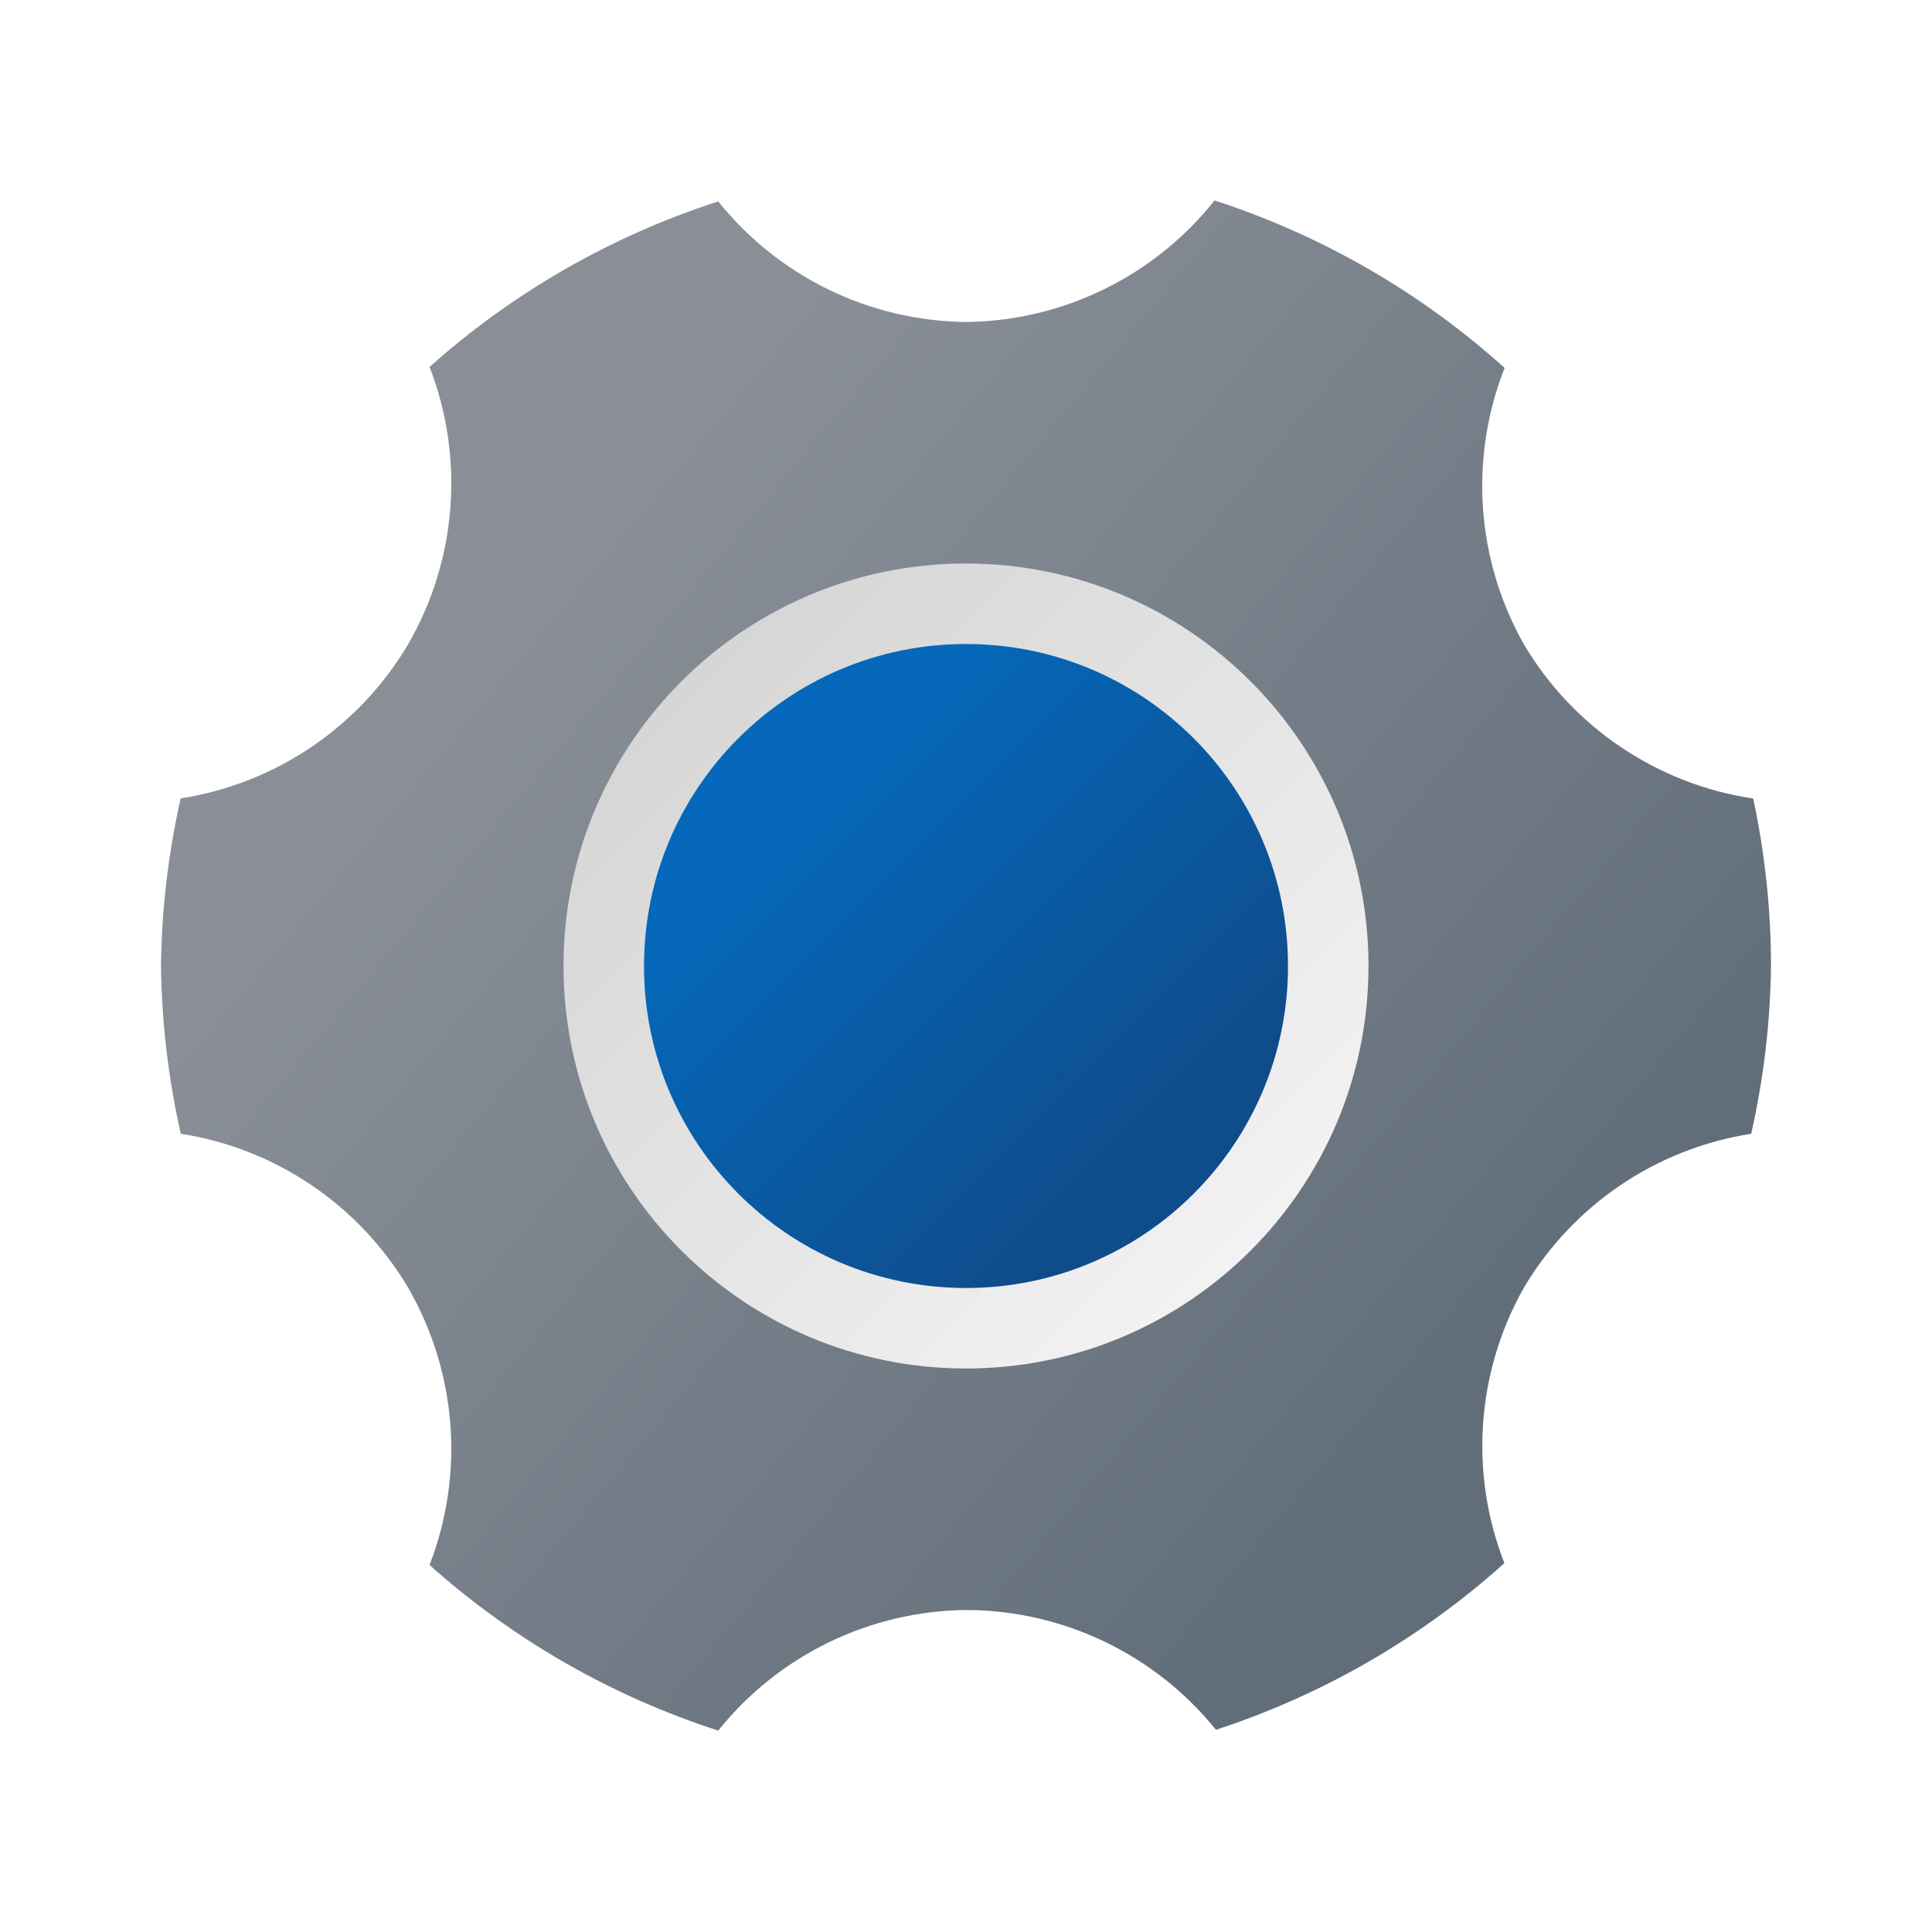
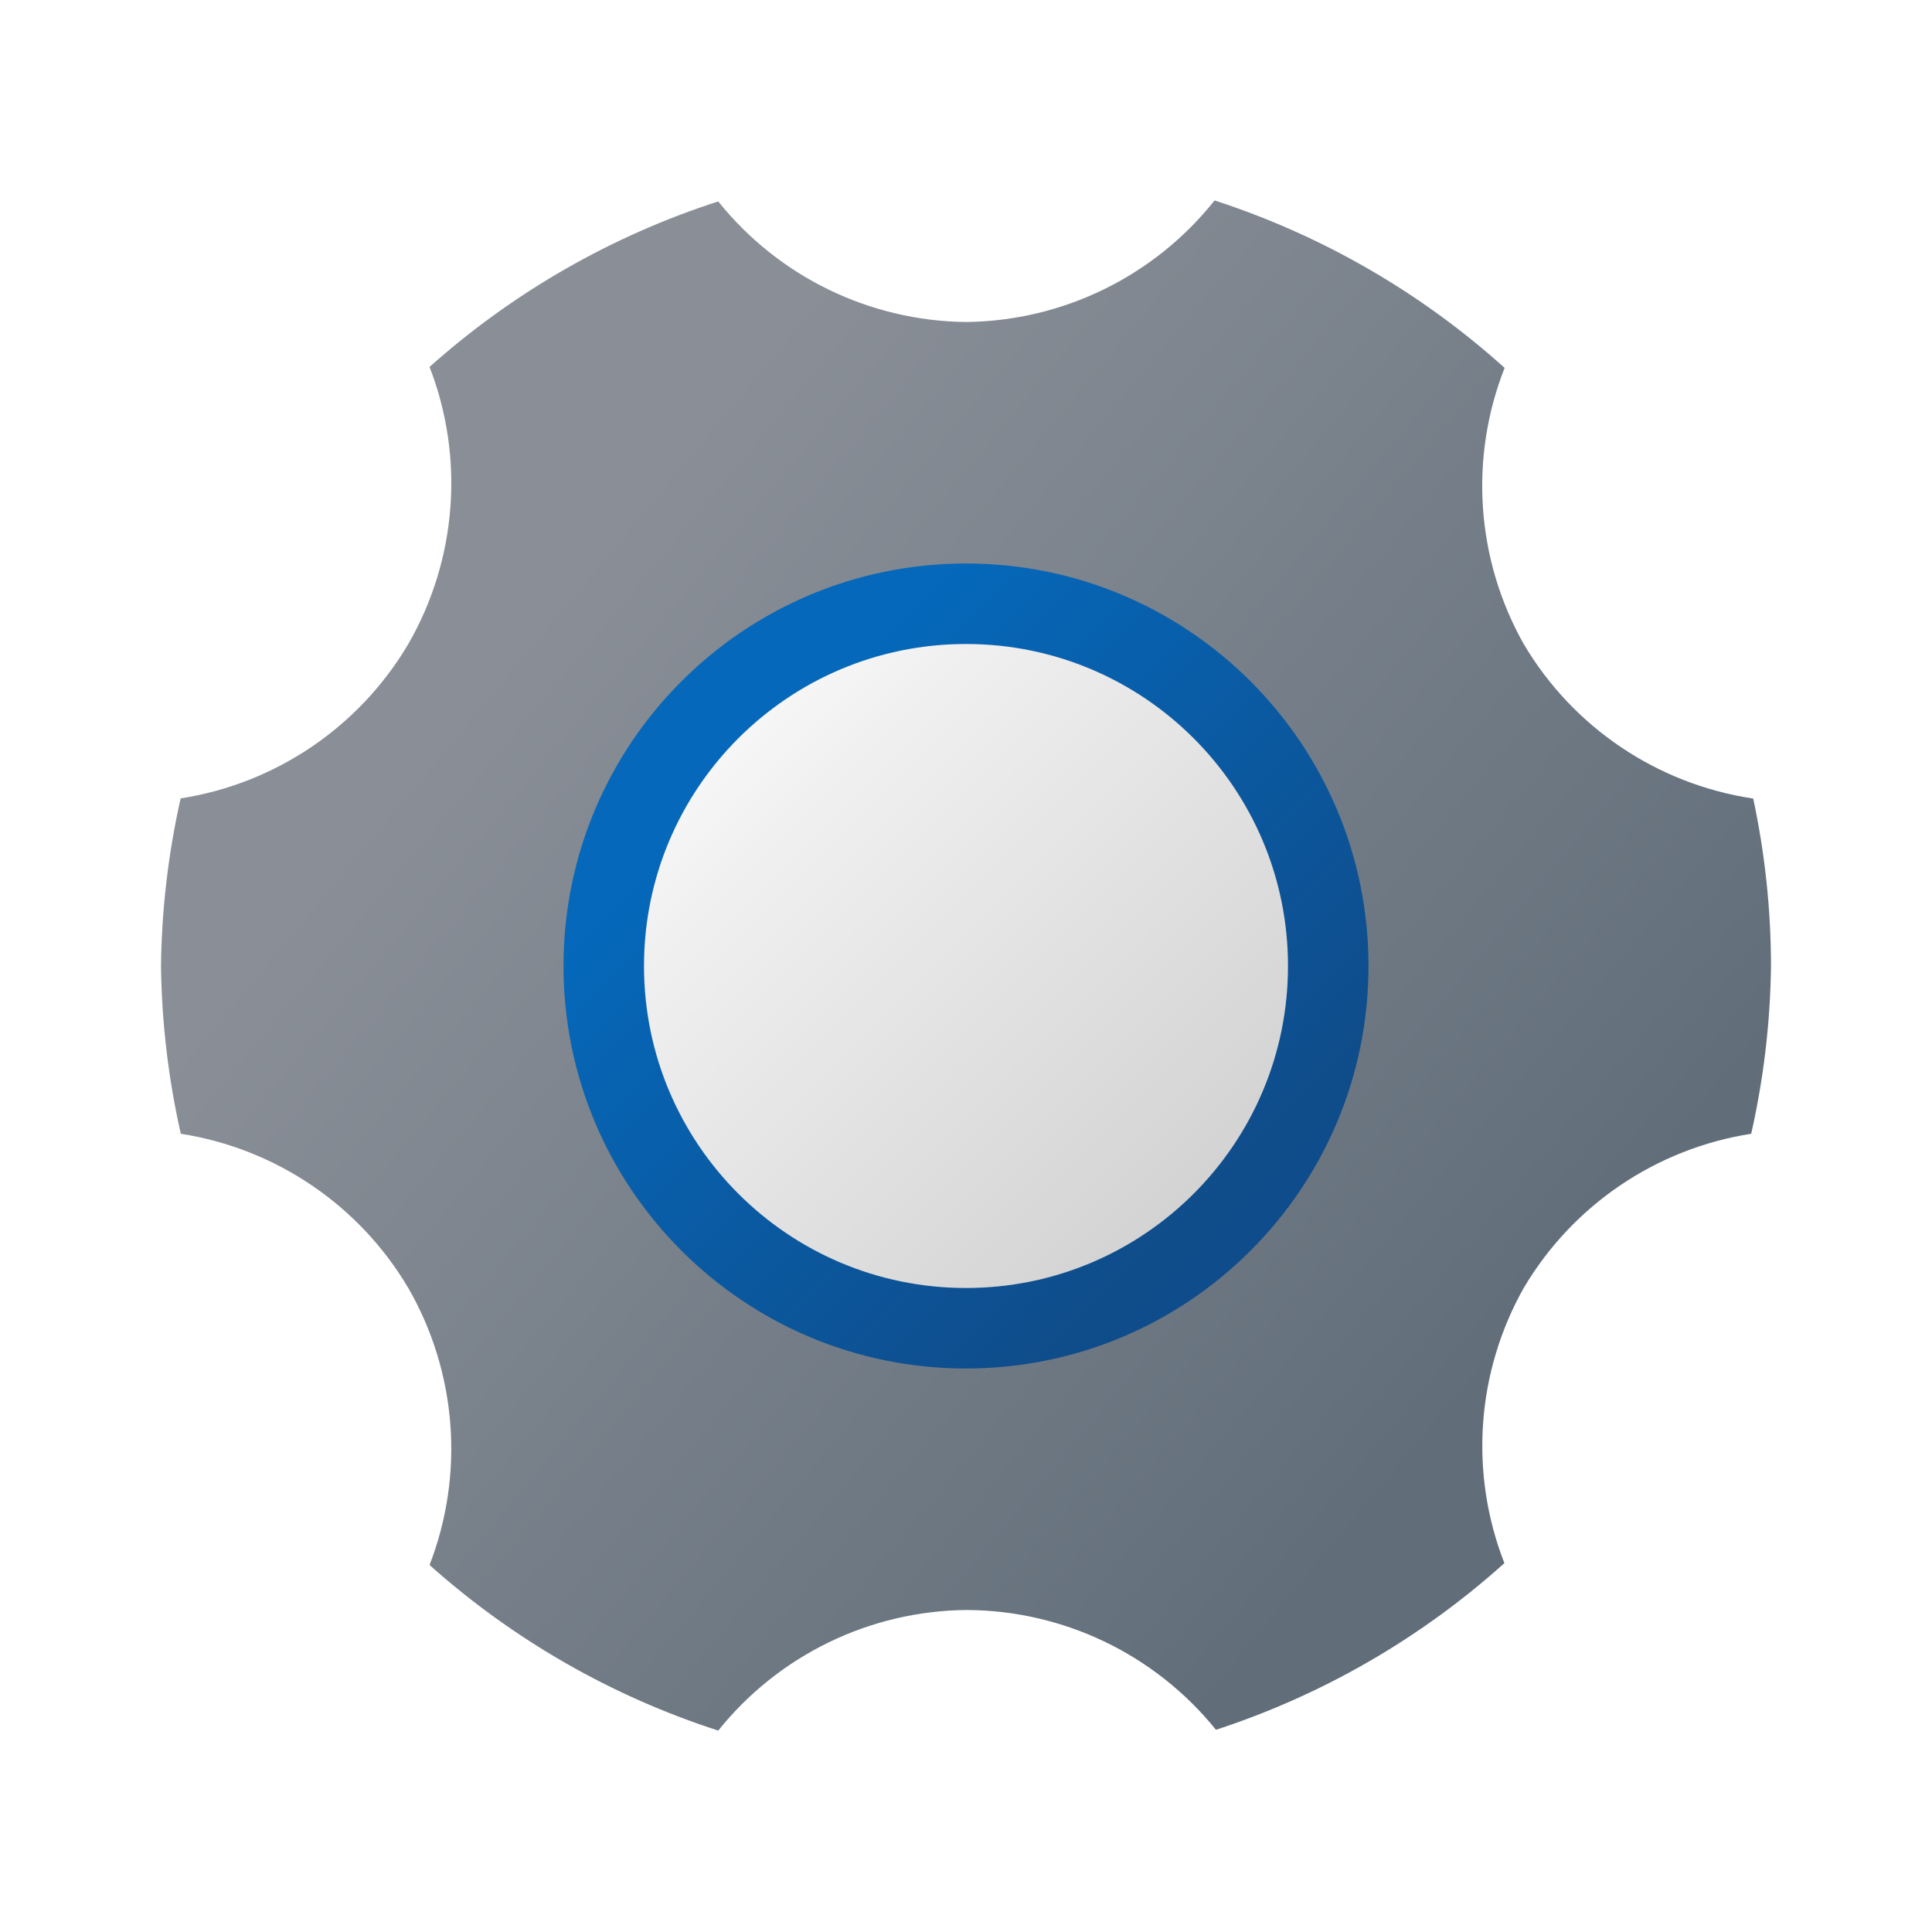
<svg xmlns="http://www.w3.org/2000/svg" xmlns:xlink="http://www.w3.org/1999/xlink" width="24" height="24" viewBox="0 0 24 24" version="1.1" id="svg2535">
  <defs id="defs2532">
    <linearGradient id="linearGradient6060">
      <stop style="stop-color:#8a8f97;stop-opacity:1;" offset="0" id="stop6056" />
      <stop style="stop-color:#8a8f97;stop-opacity:1" offset="0.146" id="stop6576" />
      <stop style="stop-color:#616e7a;stop-opacity:1" offset="0.9" id="stop6770" />
      <stop style="stop-color:#616e7a;stop-opacity:1" offset="1" id="stop6058" />
    </linearGradient>
    <linearGradient id="linearGradient7024">
      <stop style="stop-color:#ffffff;stop-opacity:1;" offset="0" id="stop7020" />
      <stop style="stop-color:#f0f0f0;stop-opacity:1" offset="0.25" id="stop7732" />
      <stop style="stop-color:#cccccc;stop-opacity:1" offset="1" id="stop7022" />
    </linearGradient>
    <linearGradient id="linearGradient8250">
      <stop style="stop-color:#0568ba;stop-opacity:1;" offset="0" id="stop8246" />
      <stop style="stop-color:#0568ba;stop-opacity:1" offset="0.24" id="stop9054" />
      <stop style="stop-color:#0f4c8a;stop-opacity:1" offset="0.8" id="stop8830" />
      <stop style="stop-color:#0f4c8f;stop-opacity:1" offset="1" id="stop8248" />
    </linearGradient>
    <linearGradient xlink:href="#linearGradient6060" id="linearGradient1602" x1="4.336" y1="3.559" x2="19.84" y2="16.467" gradientUnits="userSpaceOnUse" gradientTransform="translate(1,0.9997656)" />
-     <linearGradient xlink:href="#linearGradient8250" id="linearGradient1659" x1="7" y1="7" x2="15" y2="15" gradientUnits="userSpaceOnUse" gradientTransform="translate(1,0.9997656)" />
-     <linearGradient xlink:href="#linearGradient7024" id="linearGradient1667" x1="17" y1="17" x2="5" y2="5" gradientUnits="userSpaceOnUse" gradientTransform="translate(1,0.9997656)" />
+     <linearGradient xlink:href="#linearGradient7024" id="linearGradient1659" x1="7" y1="7" x2="15" y2="15" gradientUnits="userSpaceOnUse" gradientTransform="translate(1,0.9997656)" />
+     <linearGradient xlink:href="#linearGradient8250" id="linearGradient1667" x1="6" y1="6" x2="16" y2="16" gradientUnits="userSpaceOnUse" gradientTransform="translate(1,0.9997656)" />
  </defs>
  <path id="path377" style="fill:url(#linearGradient1602);fill-opacity:1" d="M 15.088,2.49 A 4,4 0 0 1 12,4 4,4 0 0 1 8.922,2.502 10,10 0 0 0 5.336,4.558 4,4 0 0 1 5.072,8 4,4 0 0 1 2.244,9.918 10,10 0 0 0 2,12 10,10 0 0 0 2.246,14.084 4,4 0 0 1 5.072,16 4,4 0 0 1 5.336,19.441 10,10 0 0 0 8.922,21.498 4,4 0 0 1 12,20 4,4 0 0 1 15.105,21.488 10,10 0 0 0 18.688,19.418 4,4 0 0 1 18.928,16 4,4 0 0 1 21.754,14.084 10,10 0 0 0 22,12 10,10 0 0 0 21.779,9.92 4,4 0 0 1 18.928,8 4,4 0 0 1 18.691,4.57 10,10 0 0 0 15.088,2.49 Z" />
-   <circle style="fill:url(#linearGradient1667);fill-opacity:1" id="path379" cx="12" cy="12" r="5" />
-   <circle style="fill:url(#linearGradient1659);fill-opacity:1" id="path433" cx="12" cy="12" r="4" />
+   <circle style="fill:url(#linearGradient1667)" id="path379" cx="12" cy="12" r="5" />
+   <circle style="fill:url(#linearGradient1659)" id="path433" cx="12" cy="12" r="4" />
</svg>
